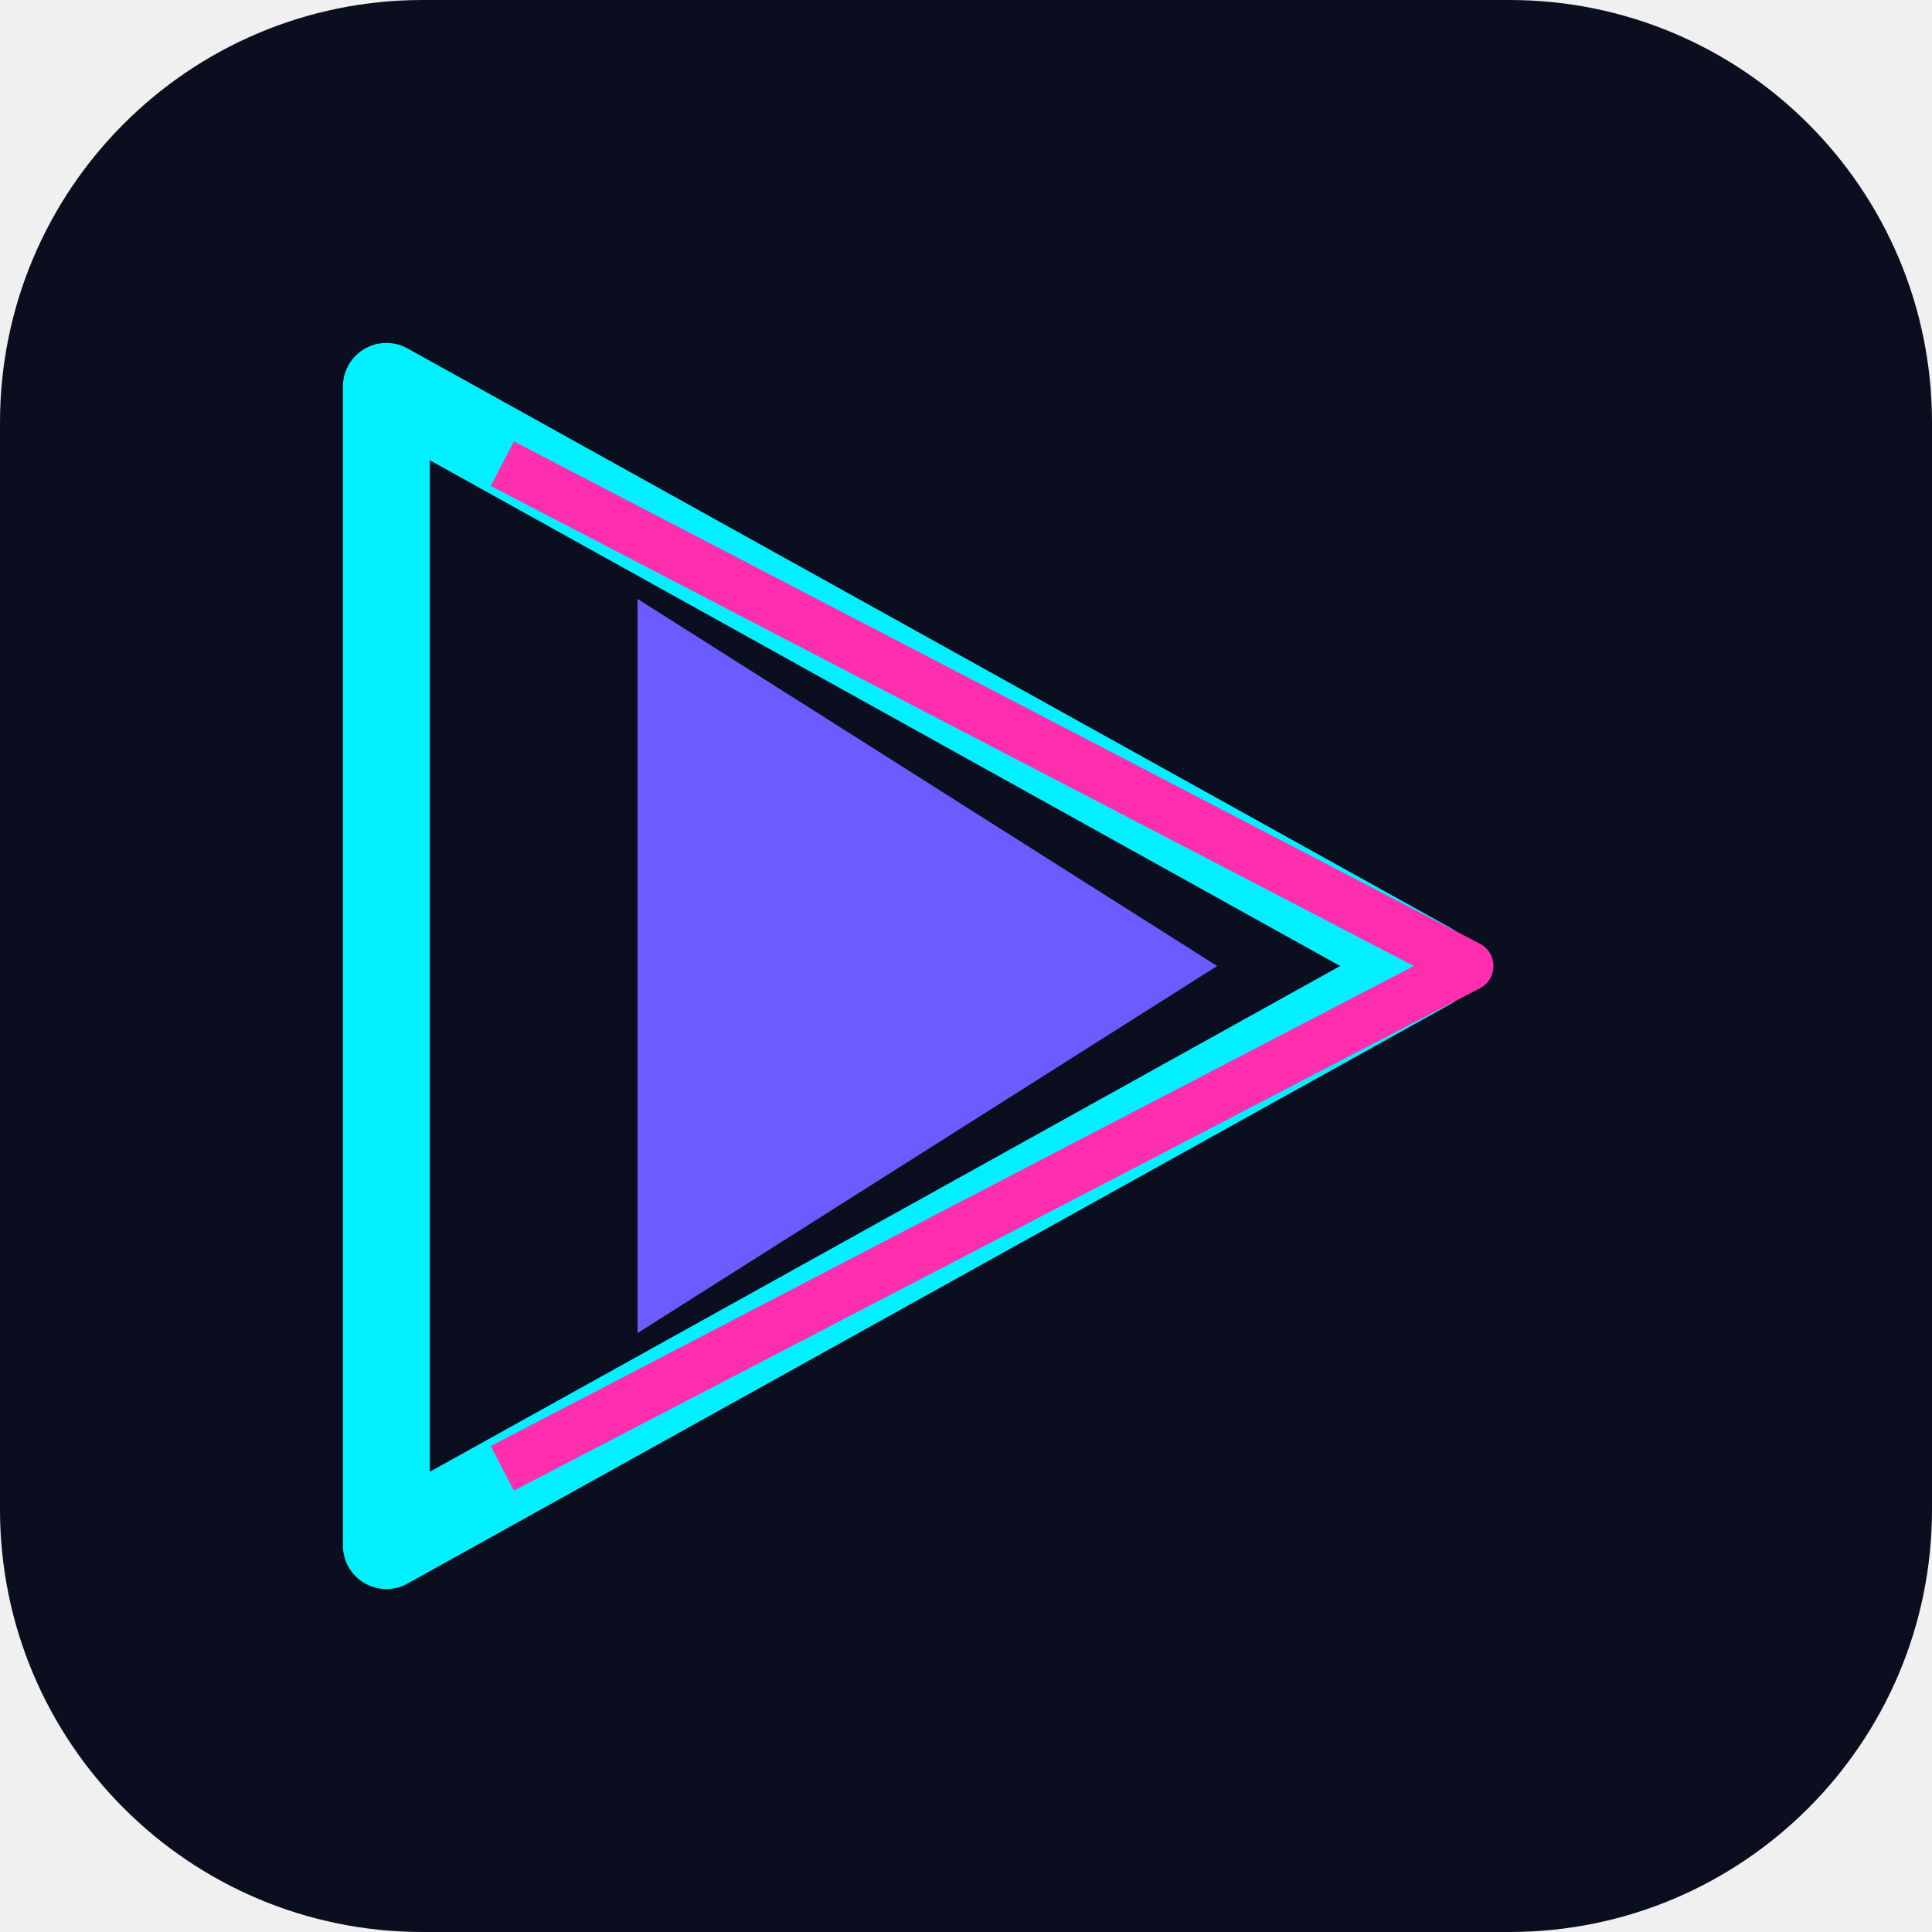
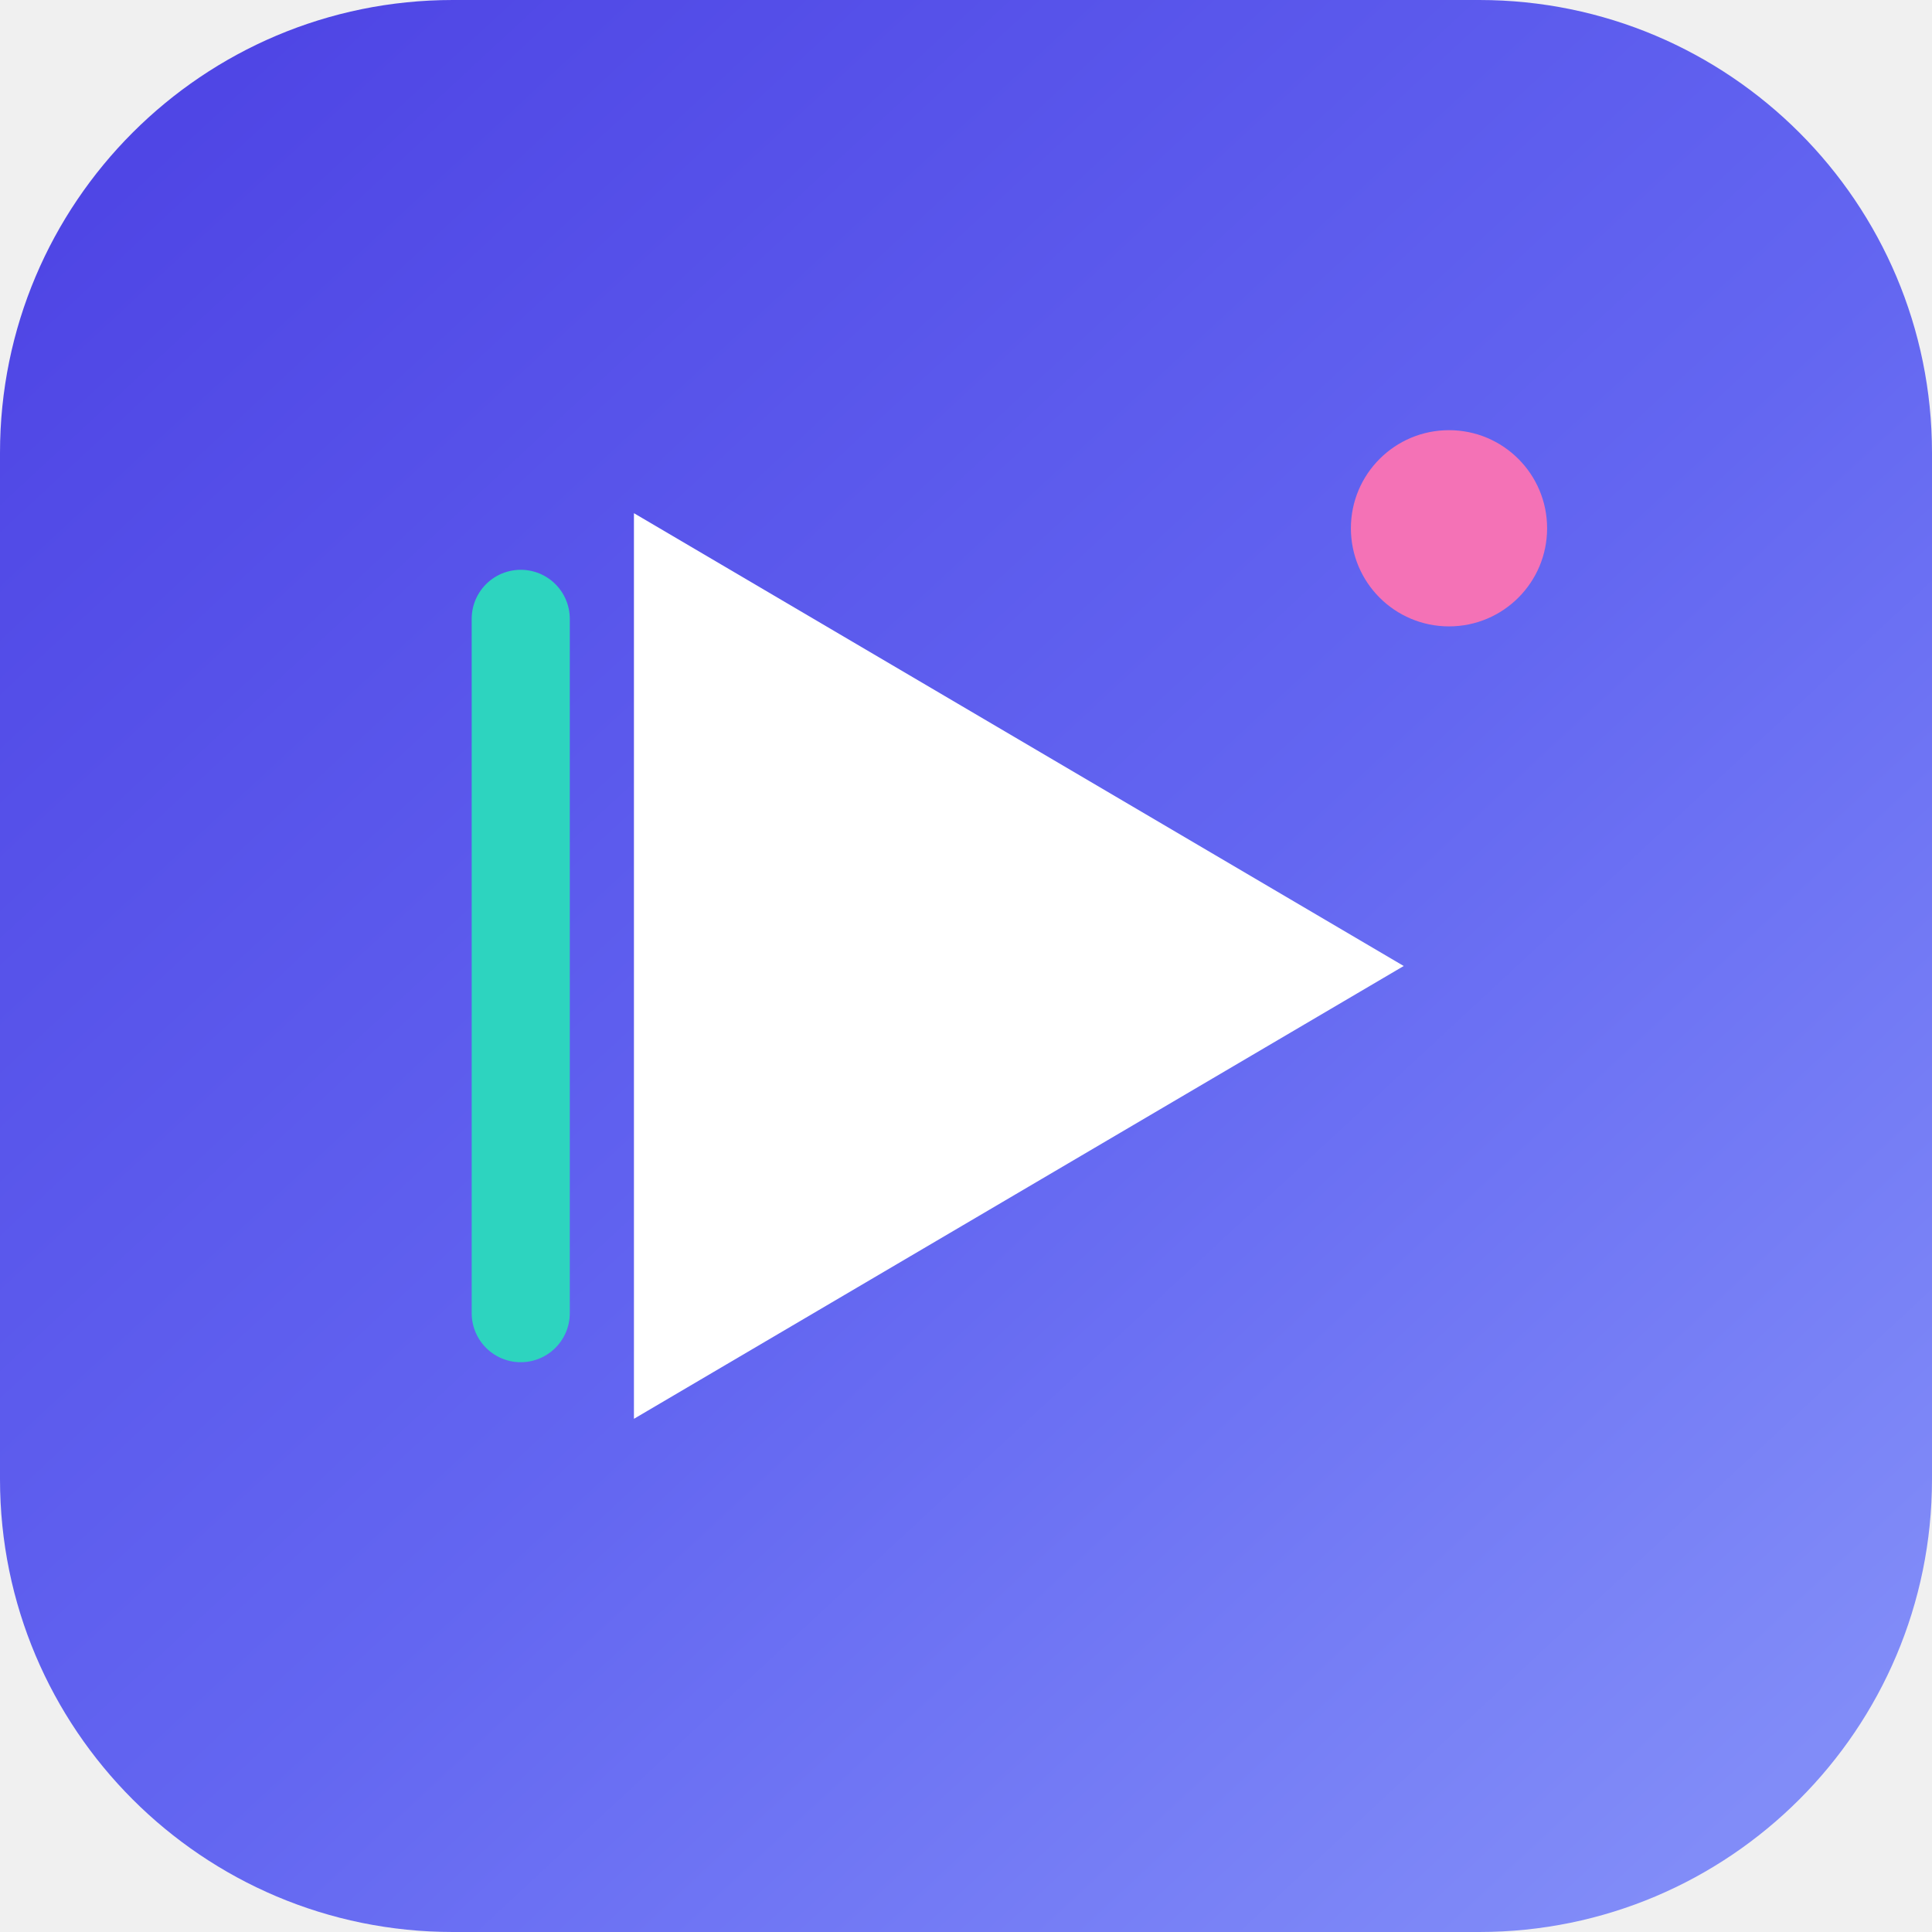
<svg xmlns="http://www.w3.org/2000/svg" viewBox="0 0 512 512" fill="none">
-   <rect width="512" height="512" rx="112" fill="#0B0E1F" />
-   <path d="M102.40 102.40 L378.88 256.00 L102.40 409.60 Z" stroke="#00F0FF" stroke-width="23.04" stroke-linejoin="round" />
-   <path d="M133.12 122.88 L389.12 256.00 L133.12 389.12" stroke="#FF2EAE" stroke-width="13.31" stroke-linejoin="round" />
-   <path d="M168.96 158.72 L322.56 256.00 L168.96 353.28 Z" fill="#6B5CFF" />
+   <defs>
+     <linearGradient id="f512" x1="48" y1="32" x2="464" y2="480" gradientUnits="userSpaceOnUse">
+       <stop offset="0%" stop-color="#4F46E5" />
+       <stop offset="55%" stop-color="#6366F1" />
+       <stop offset="100%" stop-color="#818CF8" />
+     </linearGradient>
+   </defs>
+   <rect width="512" height="512" rx="120" fill="url(#f512)" />
+   <path d="M168 136 L372 256 L168 376 Z" fill="#FFFFFF" />
+   <path d="M138 164 V348" stroke="#2DD4BF" stroke-width="26" stroke-linecap="round" />
+   <circle cx="384" cy="140" r="26" fill="#F472B6" />
</svg>
